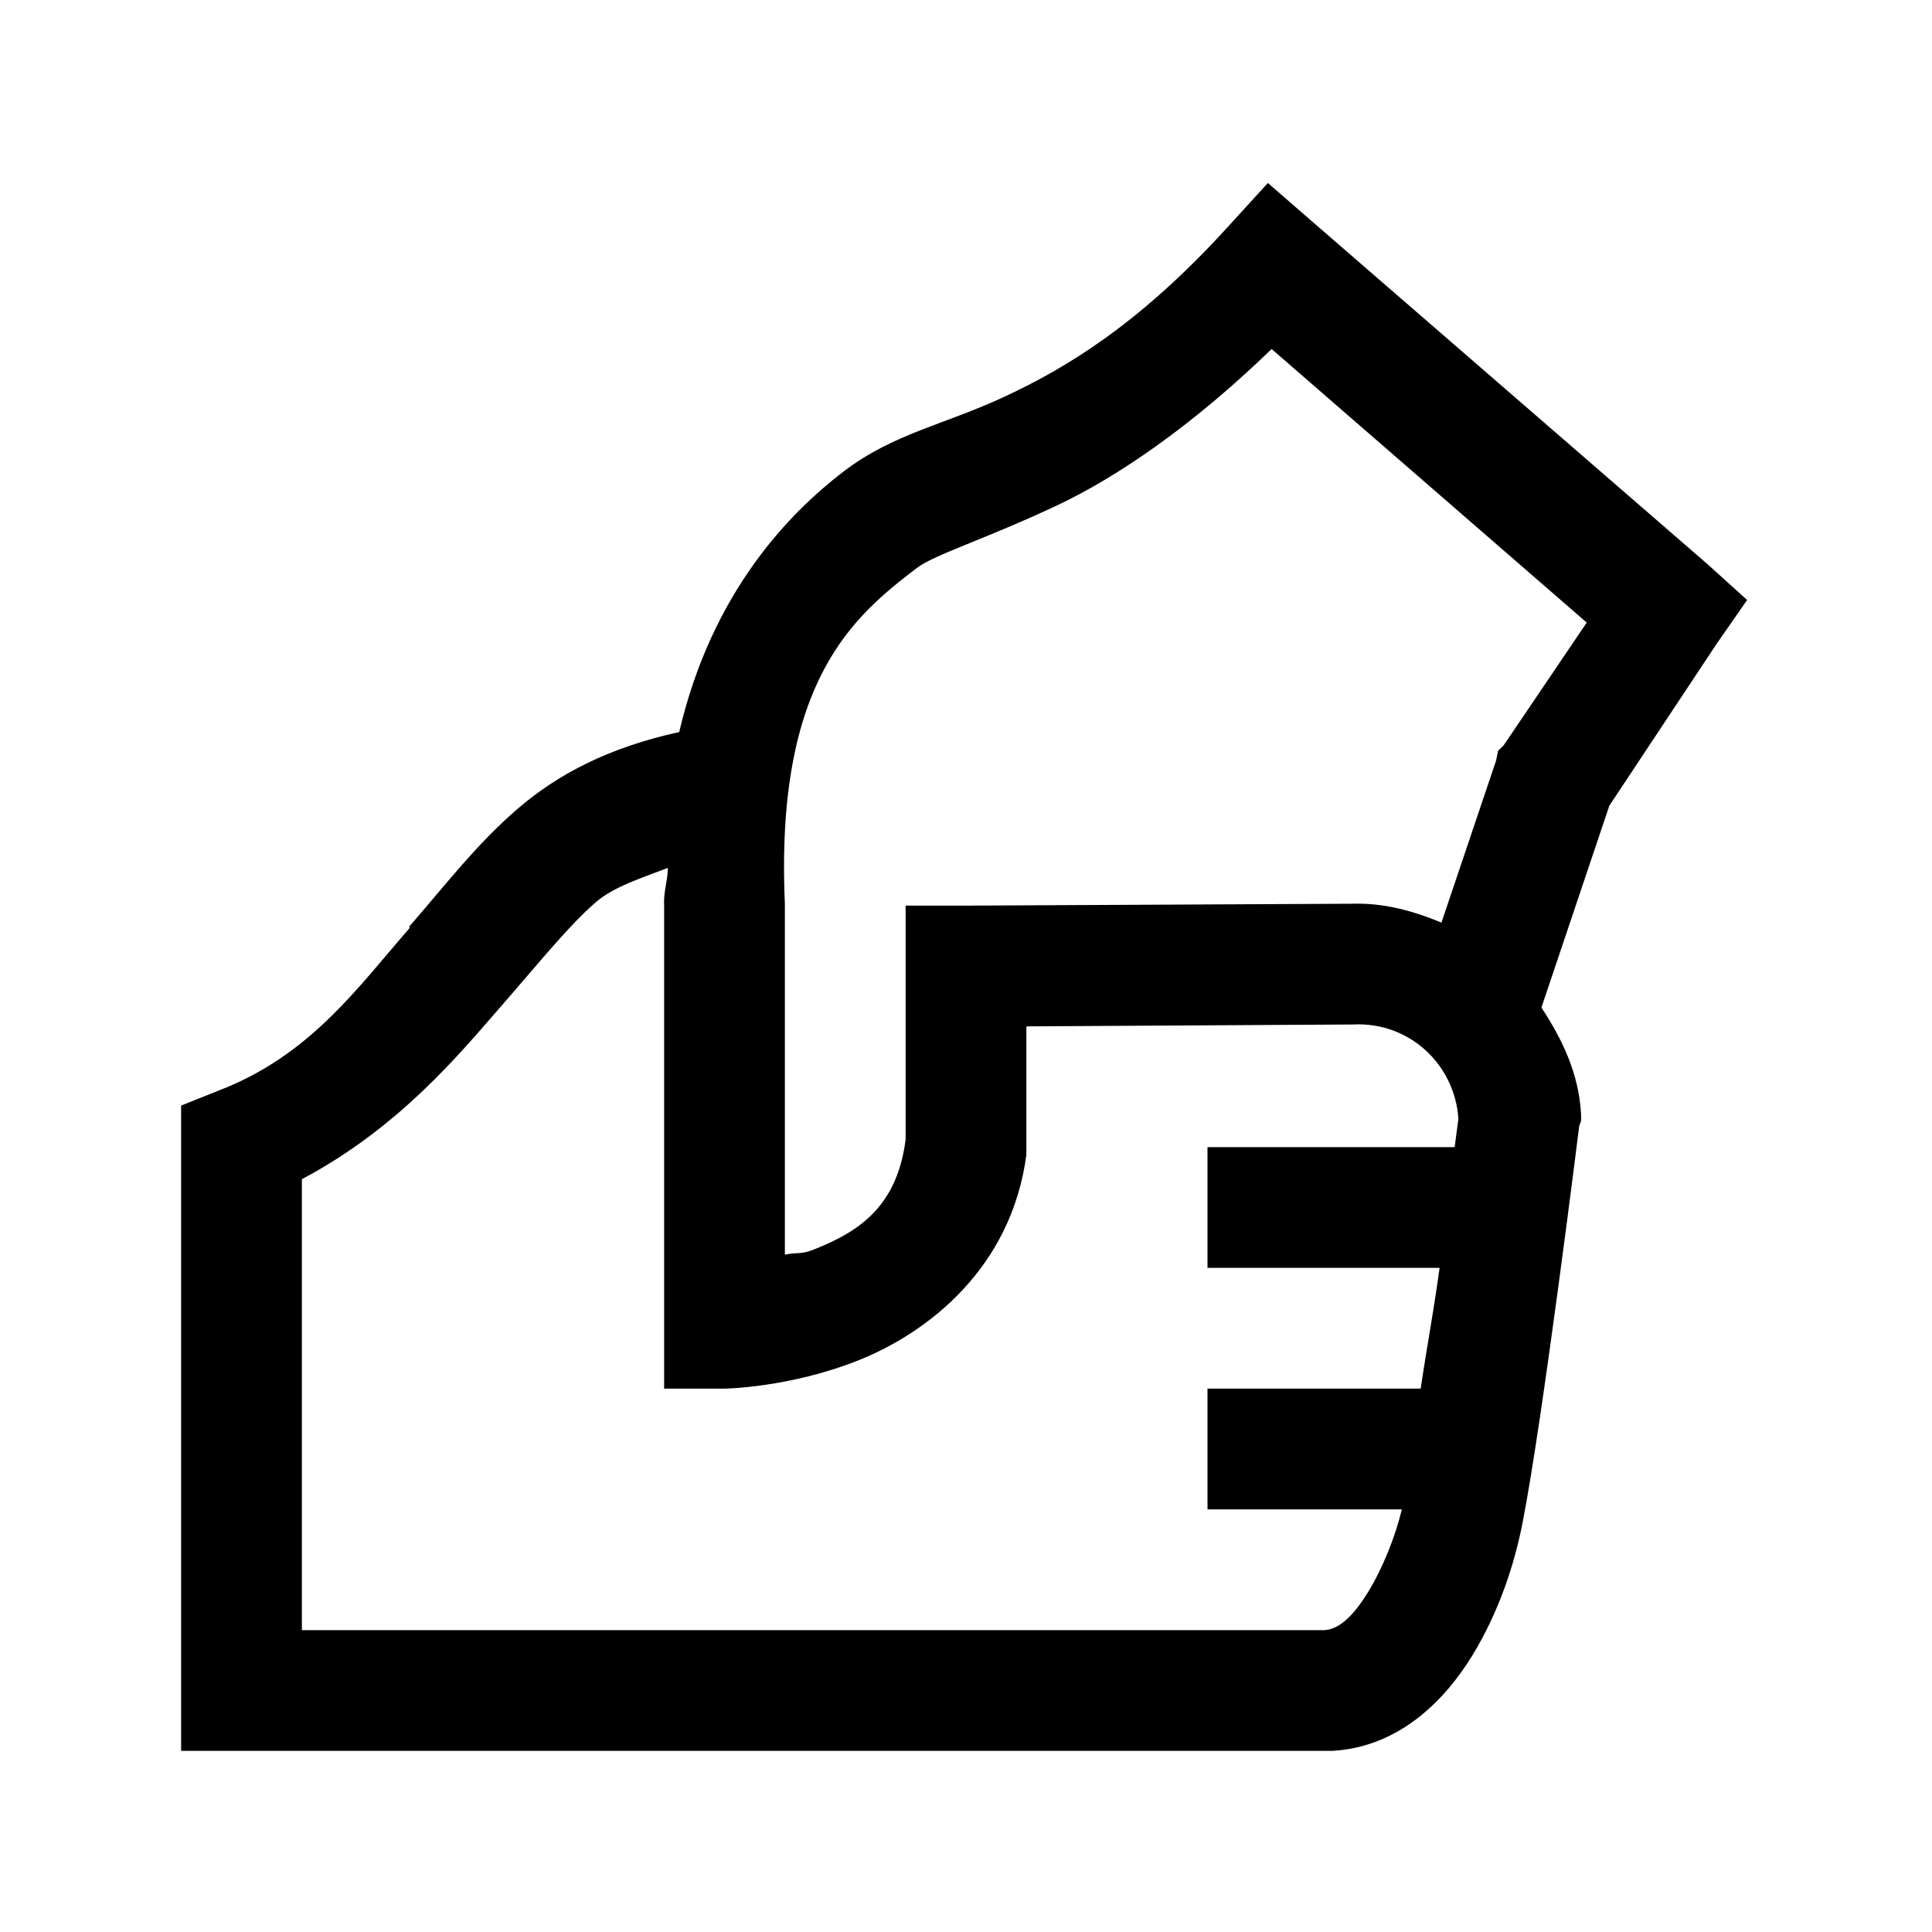
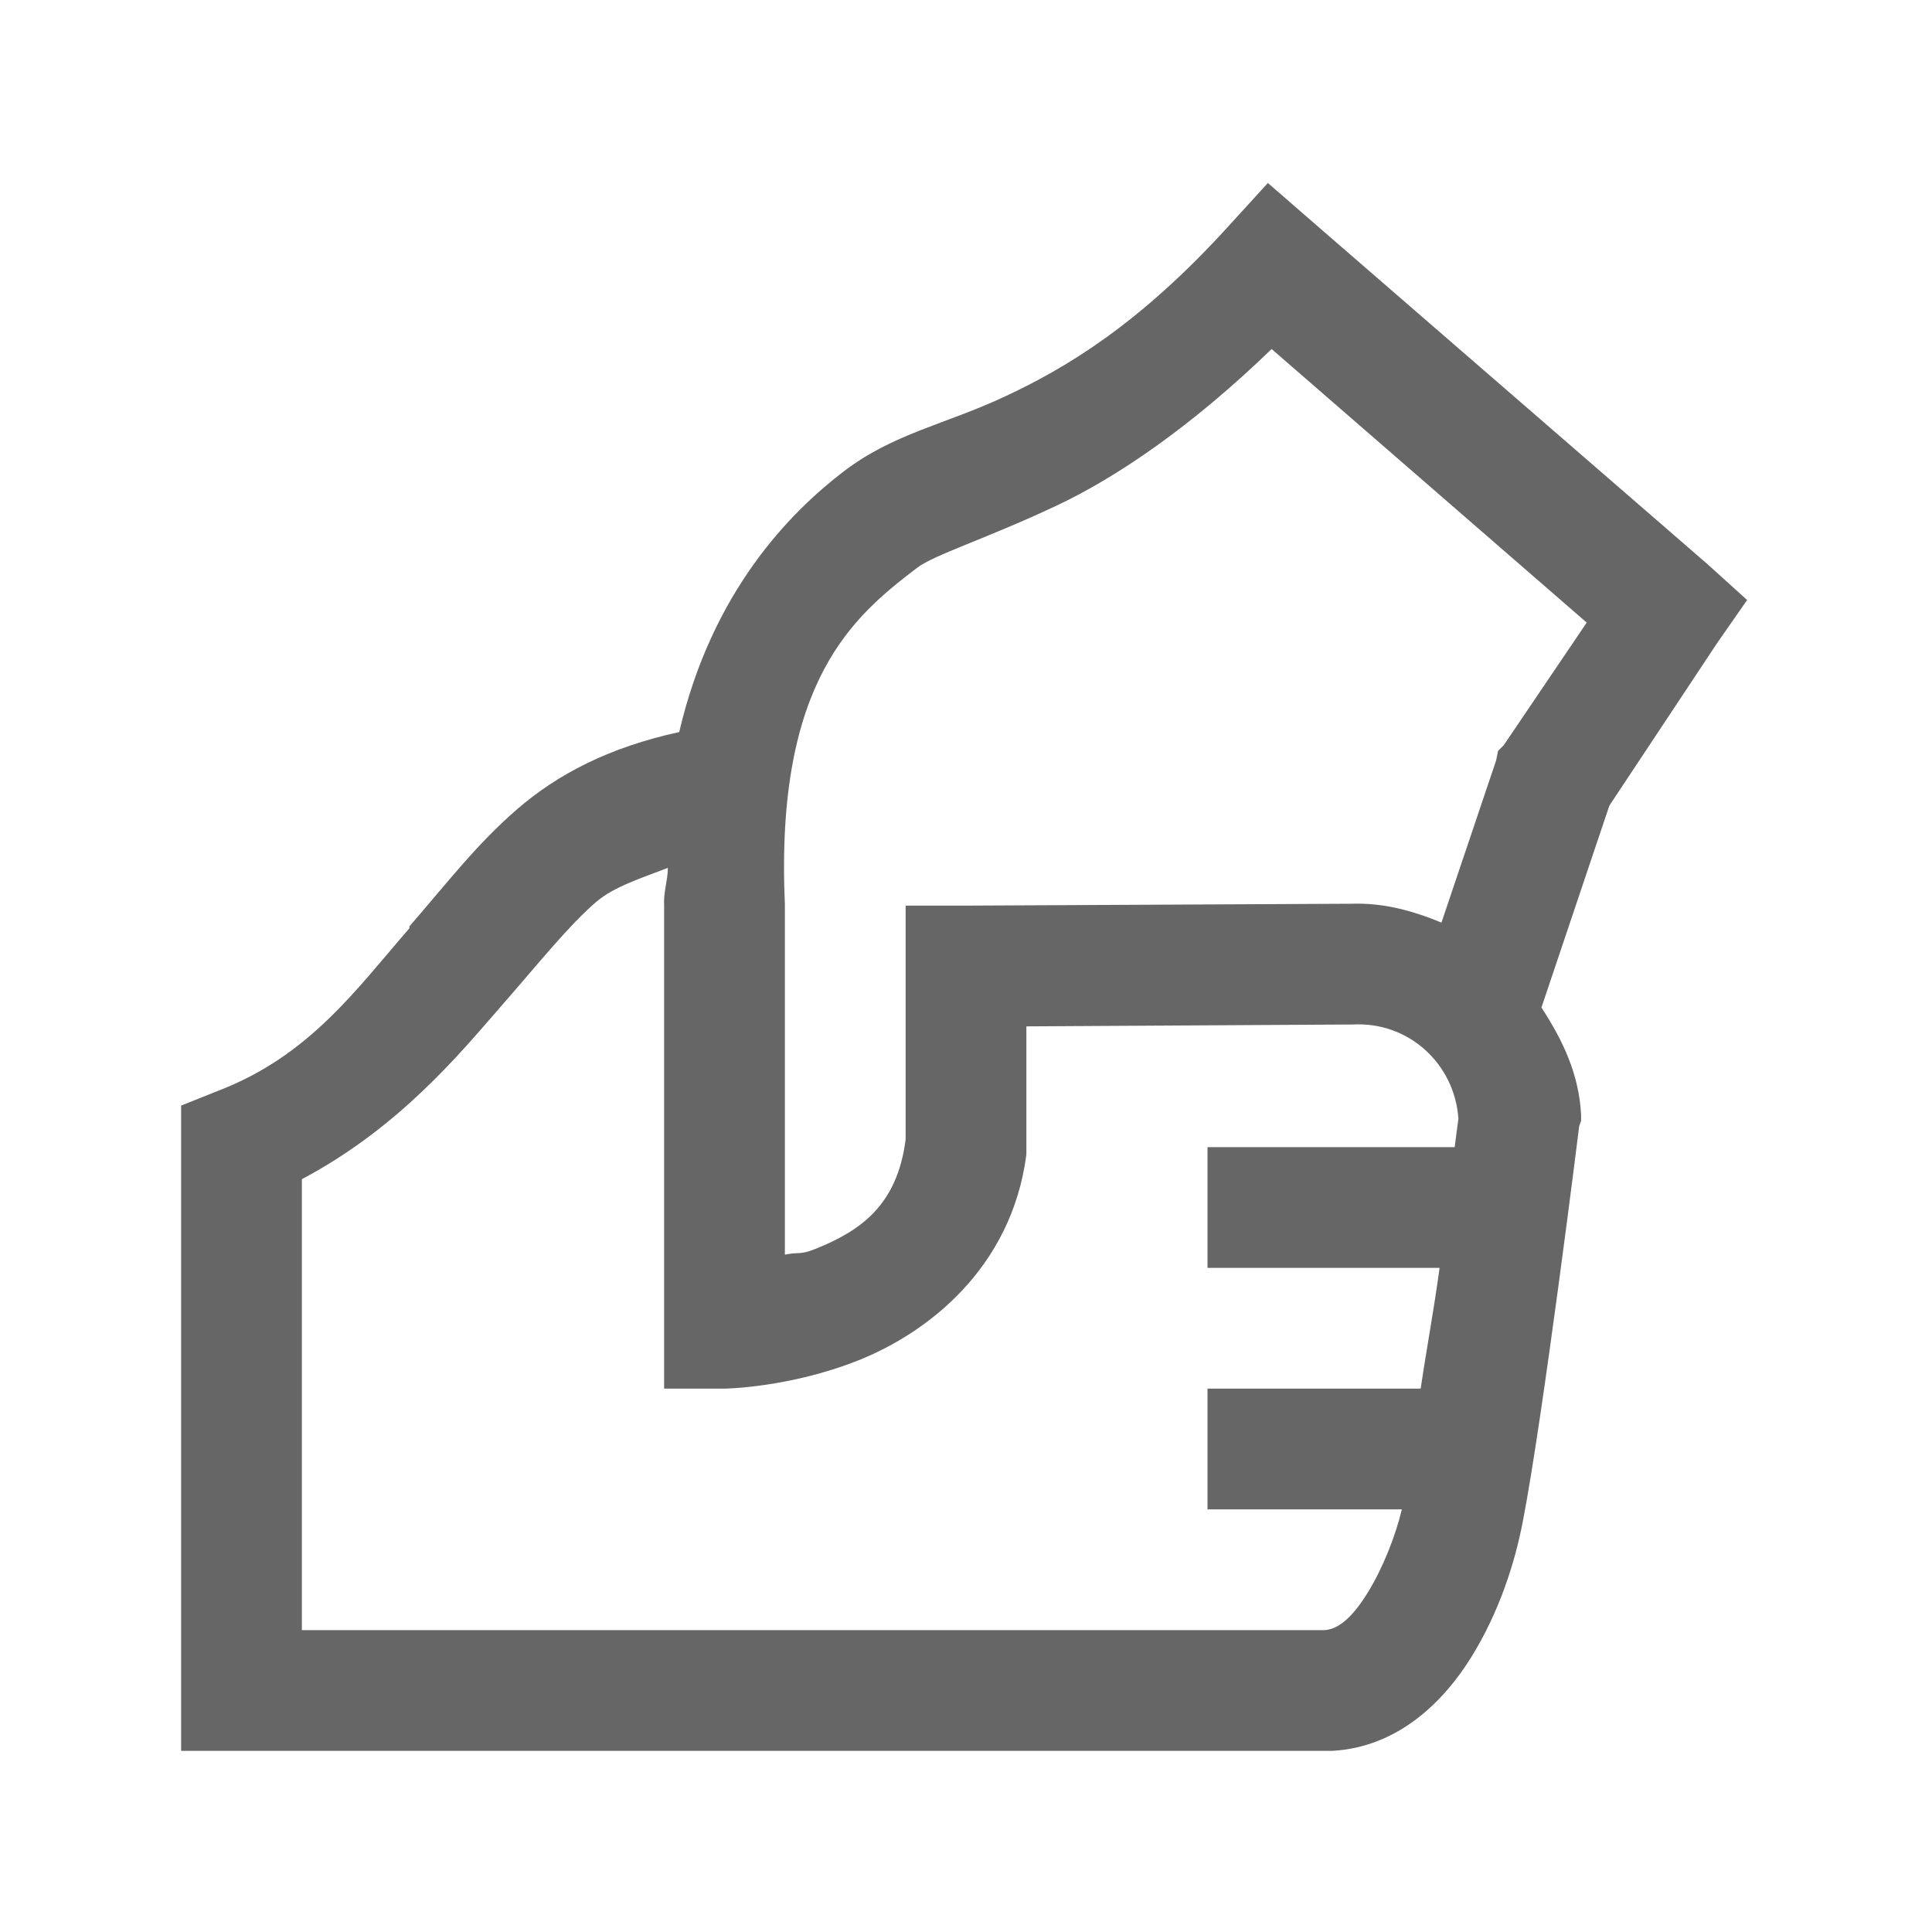
<svg xmlns="http://www.w3.org/2000/svg" viewBox="0 0 32 32">
-   <path d="M 21 3.031 L 20.344 3.75 C 18.875 5.367 17.664 6.09 16.656 6.562 C 15.648 7.035 14.801 7.176 13.969 7.812 C 13.082 8.492 11.793 9.797 11.25 12.125 C 10.086 12.379 9.234 12.824 8.562 13.406 C 7.898 13.98 7.398 14.633 6.781 15.344 C 6.777 15.352 6.785 15.367 6.781 15.375 C 5.898 16.391 5.125 17.484 3.625 18.062 L 3 18.312 L 3 29 L 22.062 29 C 23.156 28.941 23.914 28.184 24.375 27.438 C 24.836 26.691 25.09 25.883 25.219 25.219 C 25.551 23.527 26.156 18.656 26.156 18.656 L 26.188 18.562 L 26.188 18.469 C 26.156 17.793 25.879 17.219 25.531 16.688 L 26.656 13.344 L 28.438 10.656 L 28.938 9.938 L 28.281 9.344 L 21.719 3.656 Z M 21.062 5.781 L 26.281 10.312 L 24.906 12.344 L 24.812 12.438 L 24.781 12.594 L 23.875 15.281 C 23.402 15.086 22.914 14.949 22.375 14.969 L 22.312 14.969 L 16 15 L 15 15 L 15 18.875 C 14.859 19.965 14.254 20.387 13.5 20.688 C 13.25 20.789 13.219 20.734 13 20.781 L 13 14.969 C 12.836 11.262 14.156 10.195 15.188 9.406 C 15.473 9.188 16.309 8.934 17.5 8.375 C 18.496 7.906 19.734 7.066 21.062 5.781 Z M 11.062 14.375 C 11.059 14.602 10.988 14.762 11 15 C 11 15.012 11 15.02 11 15.031 L 11 23 L 12 23 C 12 23 13.07 22.988 14.219 22.531 C 15.367 22.074 16.754 21.004 17 19.125 L 17 17 L 22.375 16.969 L 22.406 16.969 C 23.328 16.918 24.094 17.617 24.156 18.531 C 24.152 18.547 24.105 18.918 24.094 19 L 20 19 L 20 21 L 23.844 21 C 23.738 21.773 23.641 22.258 23.531 23 L 20 23 L 20 25 L 23.219 25 C 23.113 25.445 22.902 25.977 22.656 26.375 C 22.383 26.82 22.148 26.988 21.938 27 L 5 27 L 5 19.531 C 6.621 18.672 7.629 17.434 8.281 16.688 C 8.957 15.914 9.422 15.328 9.875 14.938 C 10.172 14.684 10.637 14.539 11.062 14.375 Z" />
+   <path d="M 21 3.031 L 20.344 3.75 C 18.875 5.367 17.664 6.09 16.656 6.562 C 15.648 7.035 14.801 7.176 13.969 7.812 C 13.082 8.492 11.793 9.797 11.25 12.125 C 10.086 12.379 9.234 12.824 8.562 13.406 C 7.898 13.98 7.398 14.633 6.781 15.344 C 6.777 15.352 6.785 15.367 6.781 15.375 C 5.898 16.391 5.125 17.484 3.625 18.062 L 3 18.312 L 3 29 L 22.062 29 C 23.156 28.941 23.914 28.184 24.375 27.438 C 24.836 26.691 25.09 25.883 25.219 25.219 C 25.551 23.527 26.156 18.656 26.156 18.656 L 26.188 18.562 L 26.188 18.469 C 26.156 17.793 25.879 17.219 25.531 16.688 L 26.656 13.344 L 28.438 10.656 L 28.938 9.938 L 28.281 9.344 L 21.719 3.656 Z M 21.062 5.781 L 26.281 10.312 L 24.906 12.344 L 24.812 12.438 L 24.781 12.594 L 23.875 15.281 C 23.402 15.086 22.914 14.949 22.375 14.969 L 22.312 14.969 L 16 15 L 15 15 L 15 18.875 C 14.859 19.965 14.254 20.387 13.5 20.688 C 13.25 20.789 13.219 20.734 13 20.781 L 13 14.969 C 12.836 11.262 14.156 10.195 15.188 9.406 C 15.473 9.188 16.309 8.934 17.5 8.375 C 18.496 7.906 19.734 7.066 21.062 5.781 Z M 11.062 14.375 C 11.059 14.602 10.988 14.762 11 15 C 11 15.012 11 15.02 11 15.031 L 11 23 L 12 23 C 12 23 13.07 22.988 14.219 22.531 C 15.367 22.074 16.754 21.004 17 19.125 L 17 17 L 22.375 16.969 L 22.406 16.969 C 23.328 16.918 24.094 17.617 24.156 18.531 C 24.152 18.547 24.105 18.918 24.094 19 L 20 19 L 20 21 L 23.844 21 C 23.738 21.773 23.641 22.258 23.531 23 L 20 23 L 20 25 L 23.219 25 C 23.113 25.445 22.902 25.977 22.656 26.375 C 22.383 26.82 22.148 26.988 21.938 27 L 5 27 L 5 19.531 C 6.621 18.672 7.629 17.434 8.281 16.688 C 8.957 15.914 9.422 15.328 9.875 14.938 C 10.172 14.684 10.637 14.539 11.062 14.375 Z" fill="#666" />
</svg>
